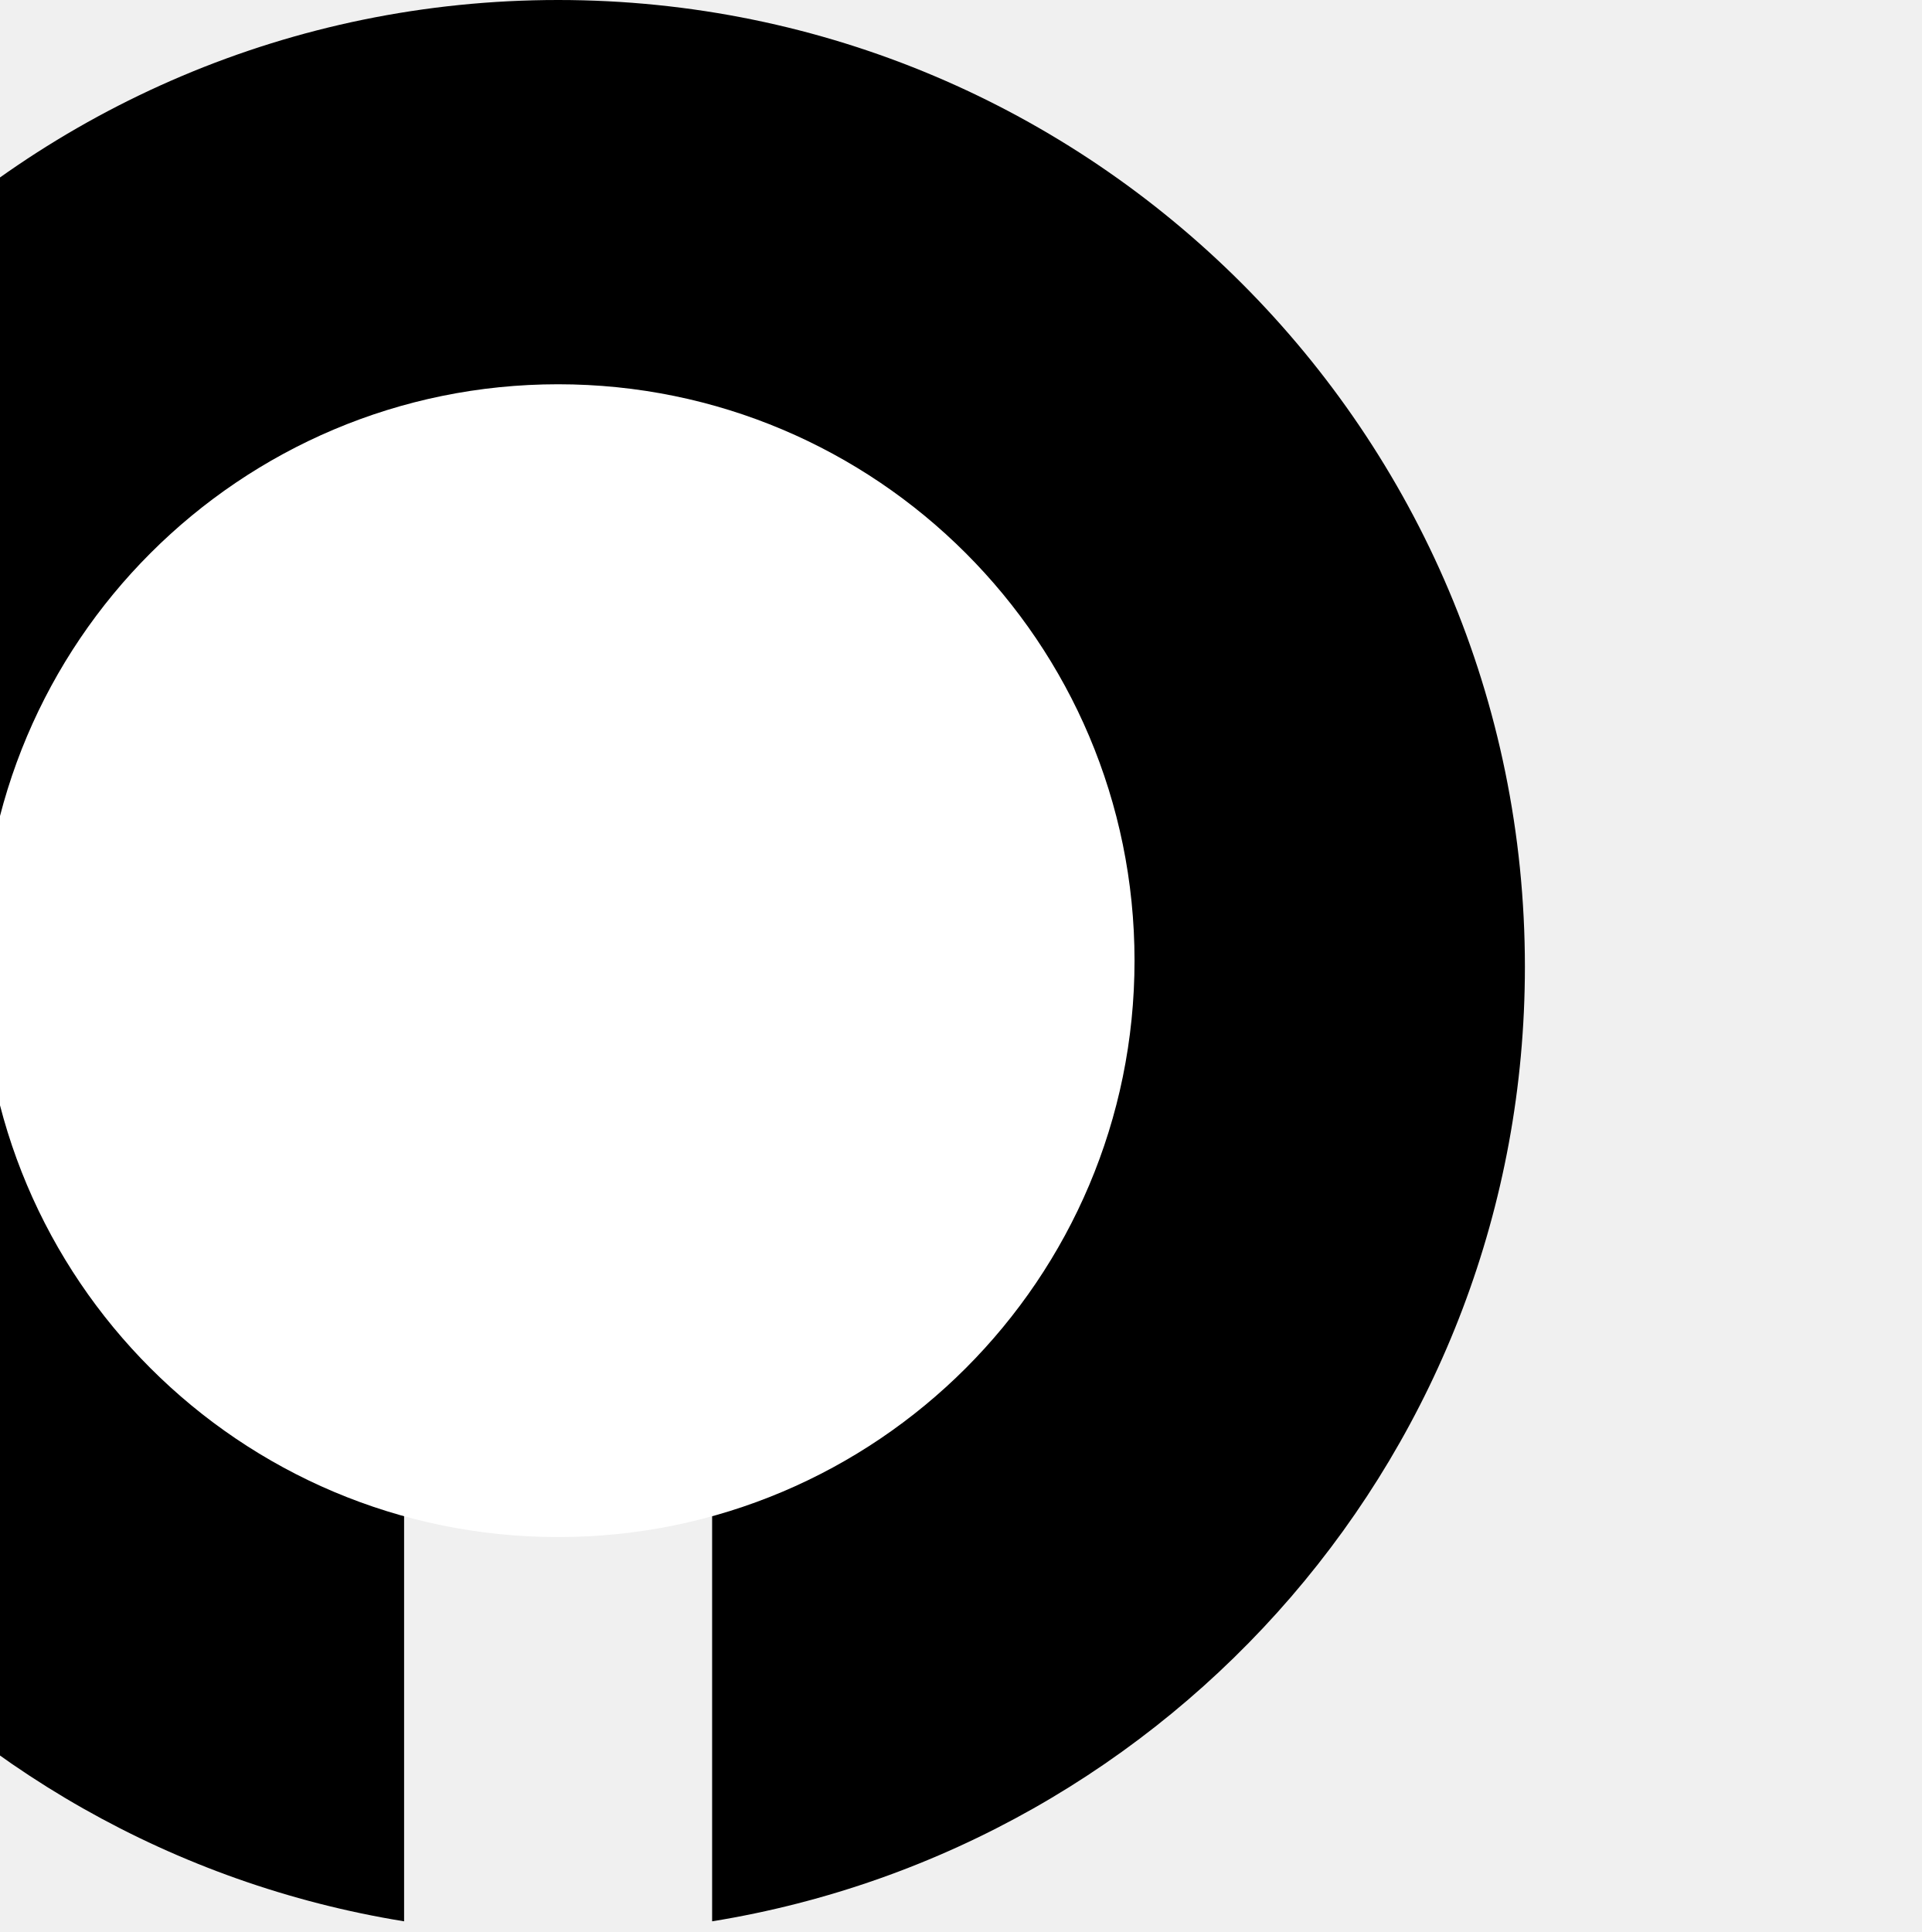
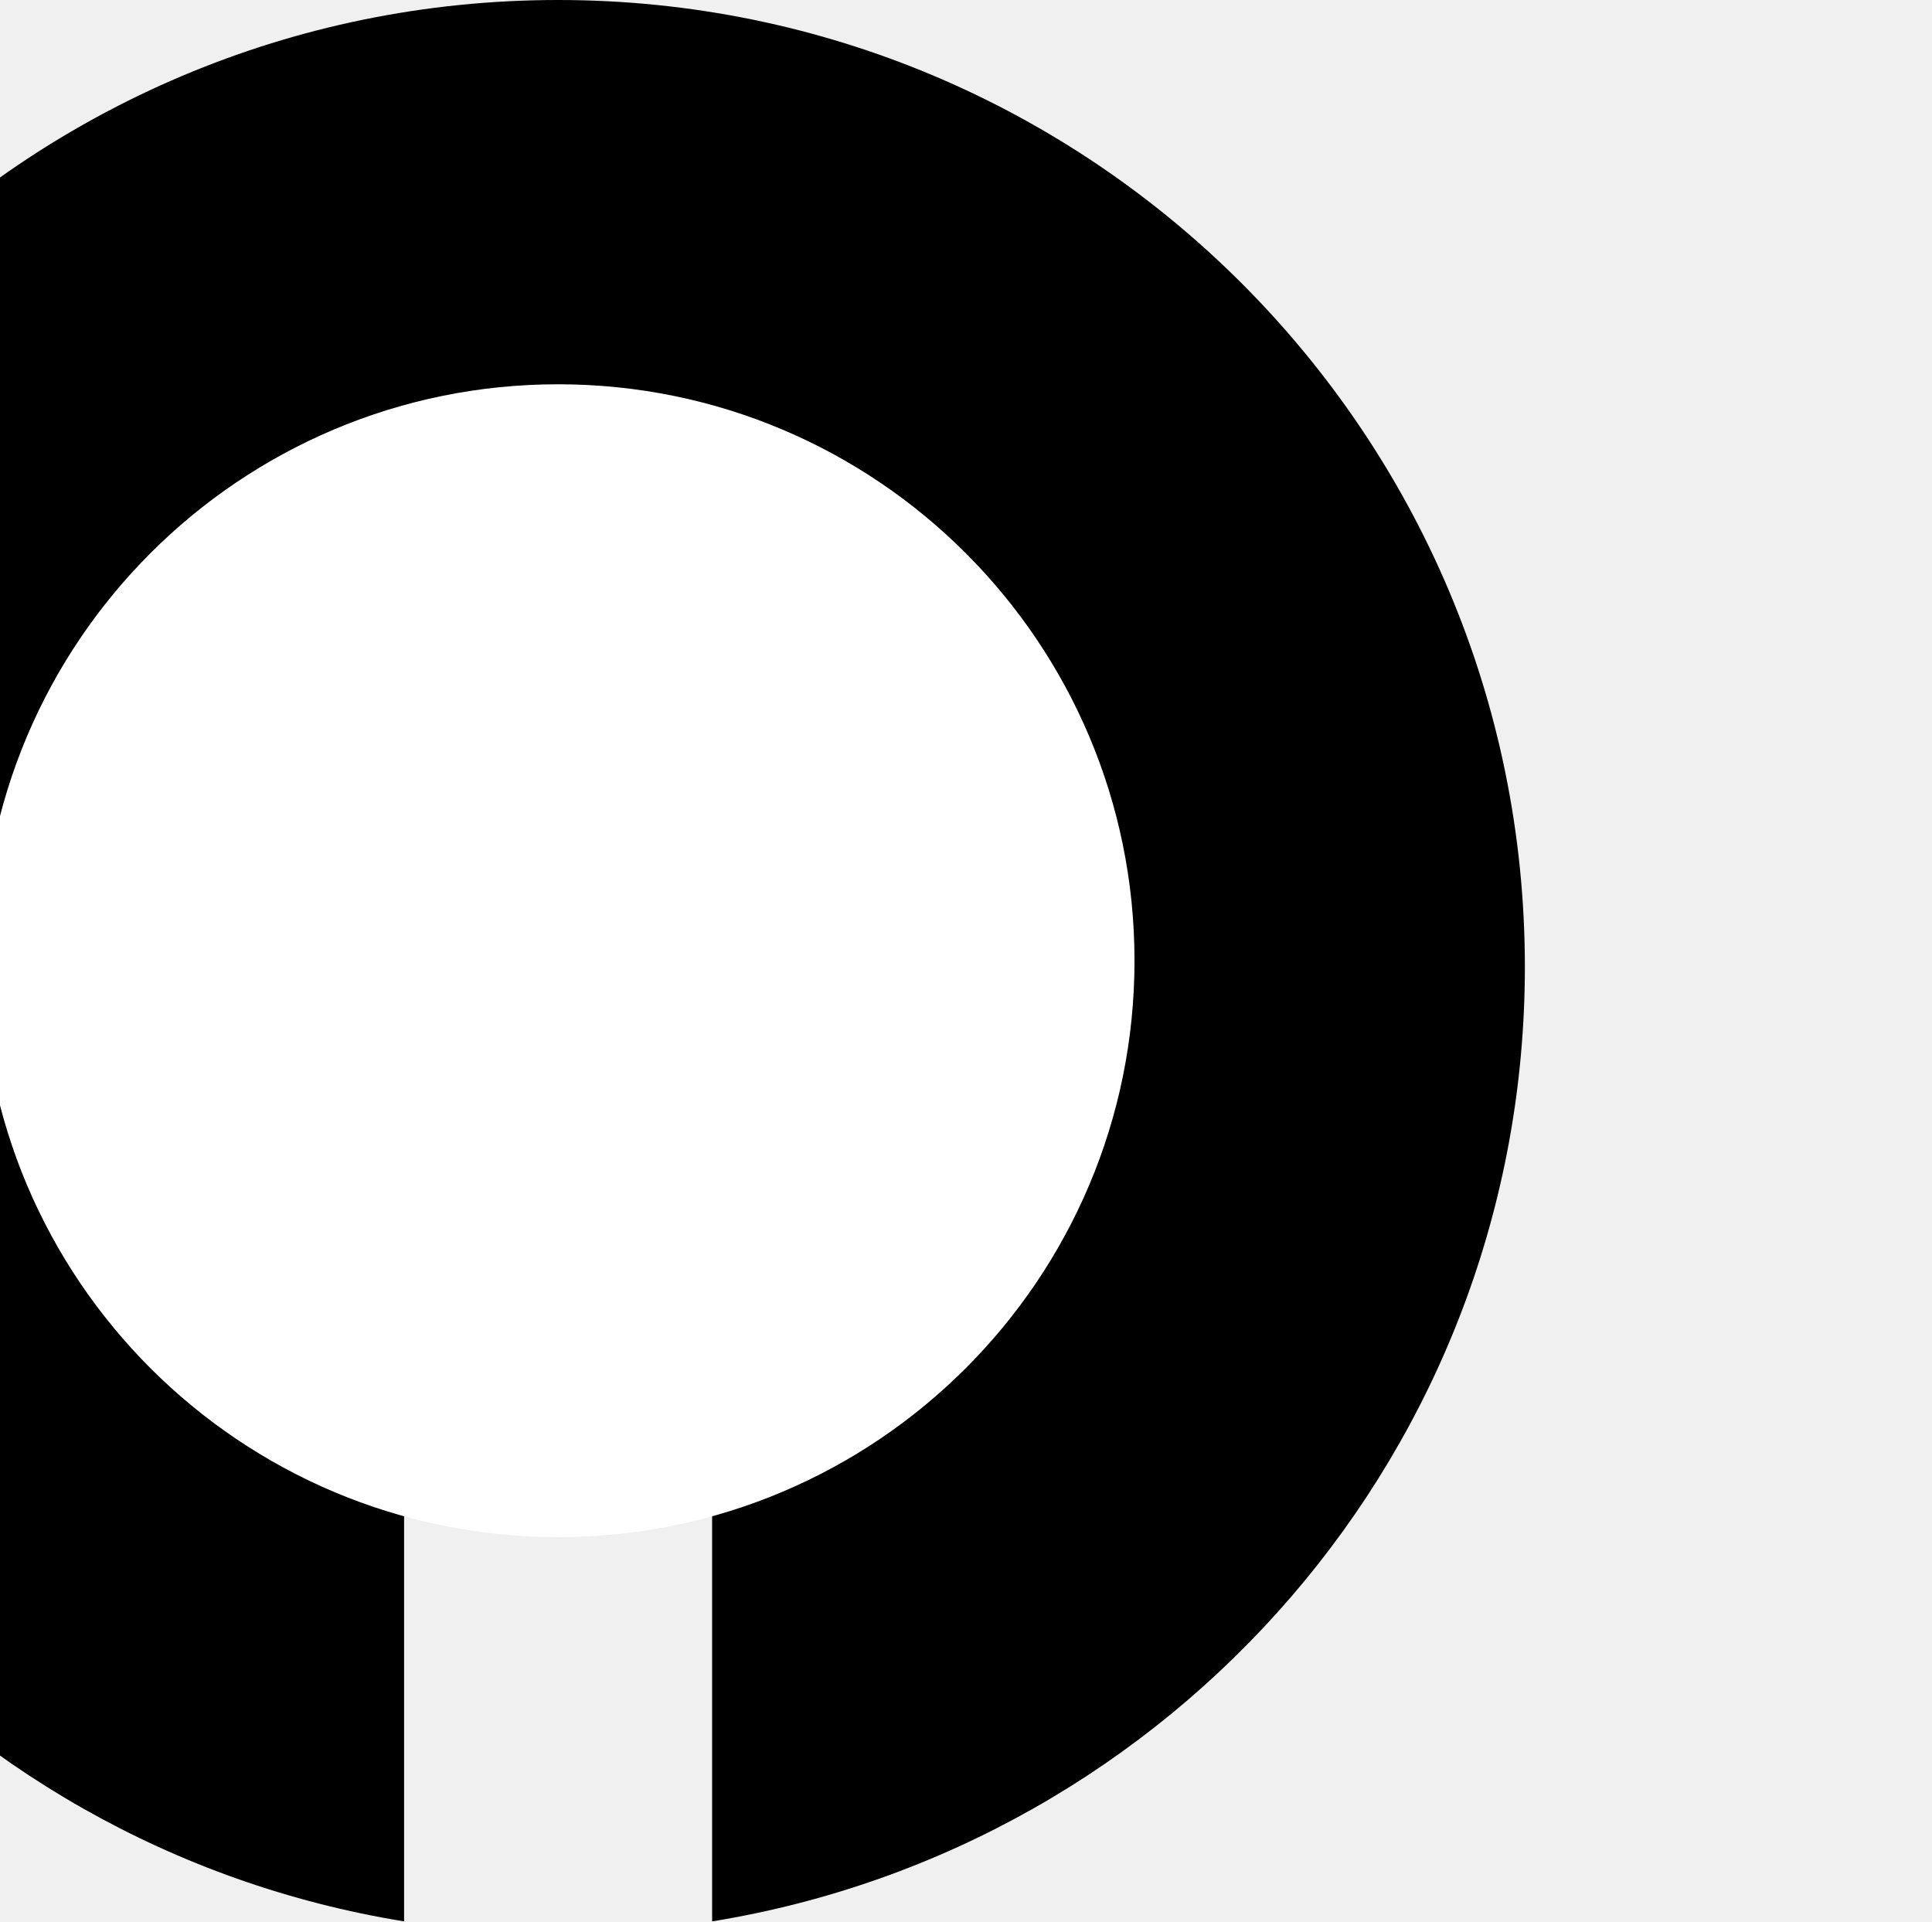
- <svg viewBox="0 0 126 126.7" transform="rotate(90 50 50)">
+ <svg transform="rotate(90 50 50)">
  <g>
    <path d="M99.4,73.5H126c-4.9,30.2-31,53.2-62.6,53.2C28.4,126.8,0,98.4,0,63.4S28.4,0,63.4,0C95,0,121.1,23.1,126,53.3H69.4V73.5z" />
    <circle style="fill:#FFFFFF;" cx="63" cy="63.4" r="37.8" />
  </g>
</svg>
